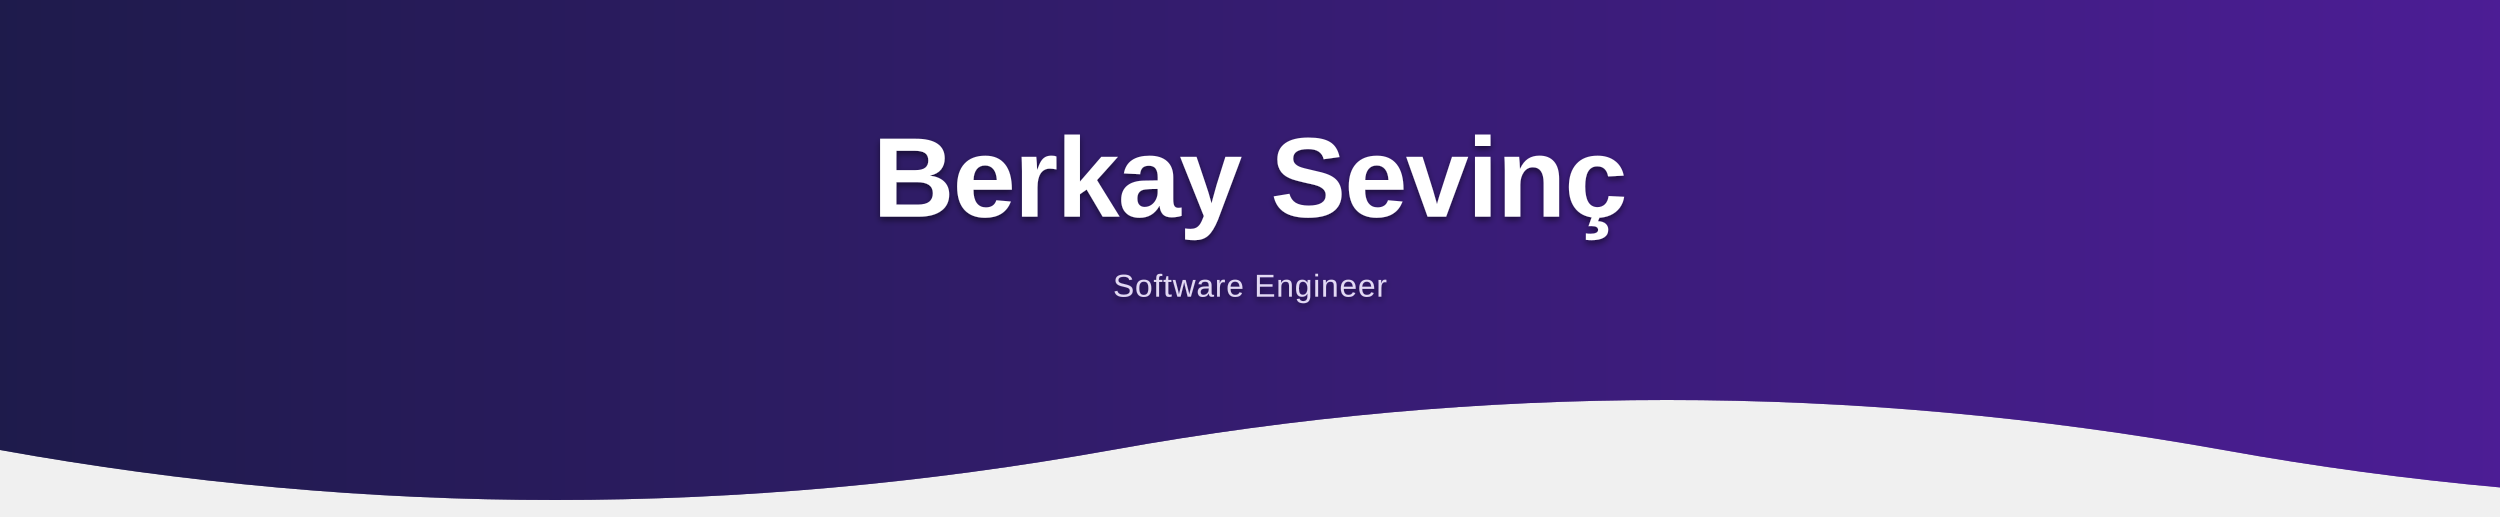
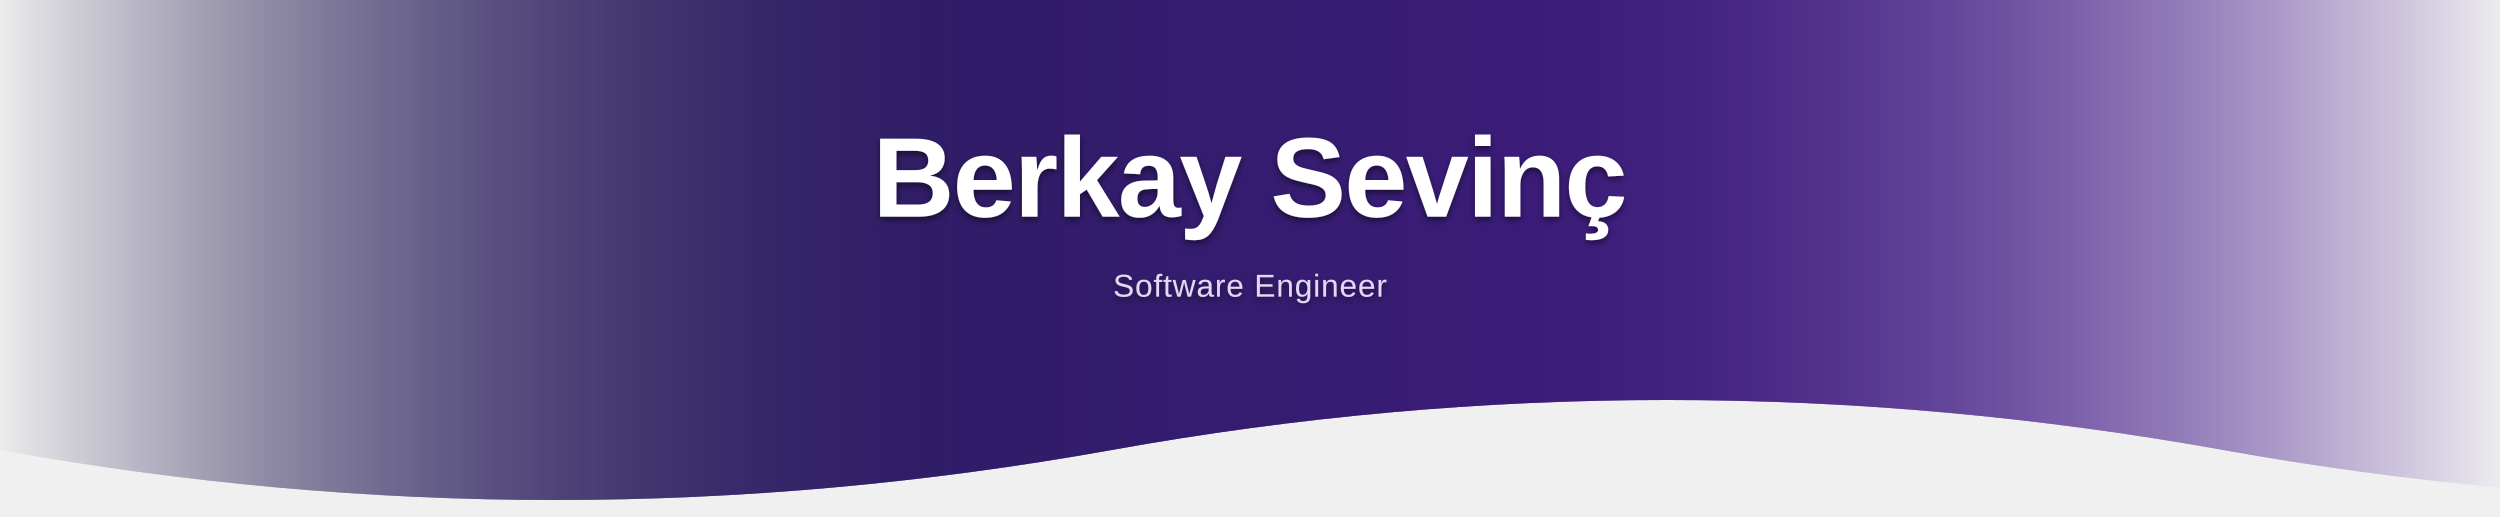
<svg xmlns="http://www.w3.org/2000/svg" viewBox="0 0 1500 310" width="100%" height="100%">
  <defs>
    <linearGradient id="bg-grad-inv" x1="0" y1="0" x2="1" y2="0">
      <stop offset="0%" stop-color="rgb(30, 27, 75)" />
      <stop offset="100%" stop-color="rgb(76, 29, 149)" />
    </linearGradient>
+     <linearGradient id="fade-mask-grad" x1="0" y1="0" x2="1" y2="0">
+       <stop offset="0%" stop-color="white" stop-opacity="0" />
+       <stop offset="40%" stop-color="white" stop-opacity="1" />
+       <stop offset="60%" stop-color="white" stop-opacity="1" />
+       <stop offset="100%" stop-color="white" stop-opacity="0" />
+     </linearGradient>
+     <mask id="quad-fade-mask">
+       <rect width="1500" height="310" fill="url(#fade-mask-grad)" />
+       <rect width="1500" height="310" fill="url(#fade-mask-grad)" />
+     </mask>
    <filter id="alpha-boost-inv">
      <feComponentTransfer>
        <feFuncA type="linear" slope="1.15" />
      </feComponentTransfer>
    </filter>
    <filter id="text-glow" x="-10%" y="-30%" width="120%" height="160%">
      <feDropShadow dx="0" dy="0" stdDeviation="6" flood-color="#000000" flood-opacity="0.7" />
      <feDropShadow dx="0" dy="2" stdDeviation="2" flood-color="#000000" flood-opacity="0.5" />
    </filter>
    <mask id="wave-mask-inv">
      <g filter="url(#alpha-boost-inv)">
        <path fill="#ffffff" opacity="0.5" d="M 0 270 C 222 310, 444 310, 667 270 C 889 230, 1111 230, 1334 270 C 1556 310, 1778 310, 2000 270 C 2222 230, 2444 230, 2667 270 C 2889 310, 3111 310, 3334 270 V 0 H 0 Z">
          <animateTransform attributeName="transform" type="translate" from="-1334 0" to="0 0" dur="4s" repeatCount="indefinite" />
        </path>
        <path fill="#ffffff" opacity="0.5" d="M 0 270 C 222 310, 444 310, 667 270 C 889 230, 1111 230, 1334 270 C 1556 310, 1778 310, 2000 270 C 2222 230, 2444 230, 2667 270 C 2889 310, 3111 310, 3334 270 V 0 H 0 Z">
          <animateTransform attributeName="transform" type="translate" from="-1334 0" to="0 0" dur="7s" repeatCount="indefinite" />
        </path>
        <path fill="#ffffff" opacity="0.5" d="M 0 270 C 222 310, 444 310, 667 270 C 889 230, 1111 230, 1334 270 C 1556 310, 1778 310, 2000 270 C 2222 230, 2444 230, 2667 270 C 2889 310, 3111 310, 3334 270 V 0 H 0 Z">
          <animateTransform attributeName="transform" type="translate" from="-1334 0" to="0 0" dur="13s" repeatCount="indefinite" />
        </path>
      </g>
    </mask>
  </defs>
-   <rect width="1500" height="310" fill="url(#bg-grad-inv)" mask="url(#wave-mask-inv)" />
-   <rect width="1500" height="230" fill="url(#bg-grad-inv)" />
+   <g mask="url(#quad-fade-mask)">
+     <g mask="url(#wave-mask-inv)">
+       <rect width="1500" height="310" fill="url(#bg-grad-inv)" />
+     </g>
+   </g>
  <text x="750" y="130" font-family="Segoe UI, Arial, sans-serif" font-size="68" font-weight="700" fill="#fff" text-anchor="middle" letter-spacing="-1" filter="url(#text-glow)">
    Berkay Sevinç
  </text>
  <text x="750" y="178" font-family="Segoe UI, Arial, sans-serif" font-size="19" font-weight="400" fill="#e2d9f3" text-anchor="middle" letter-spacing="0.5" filter="url(#text-glow)">
    Software Engineer
  </text>
</svg>
